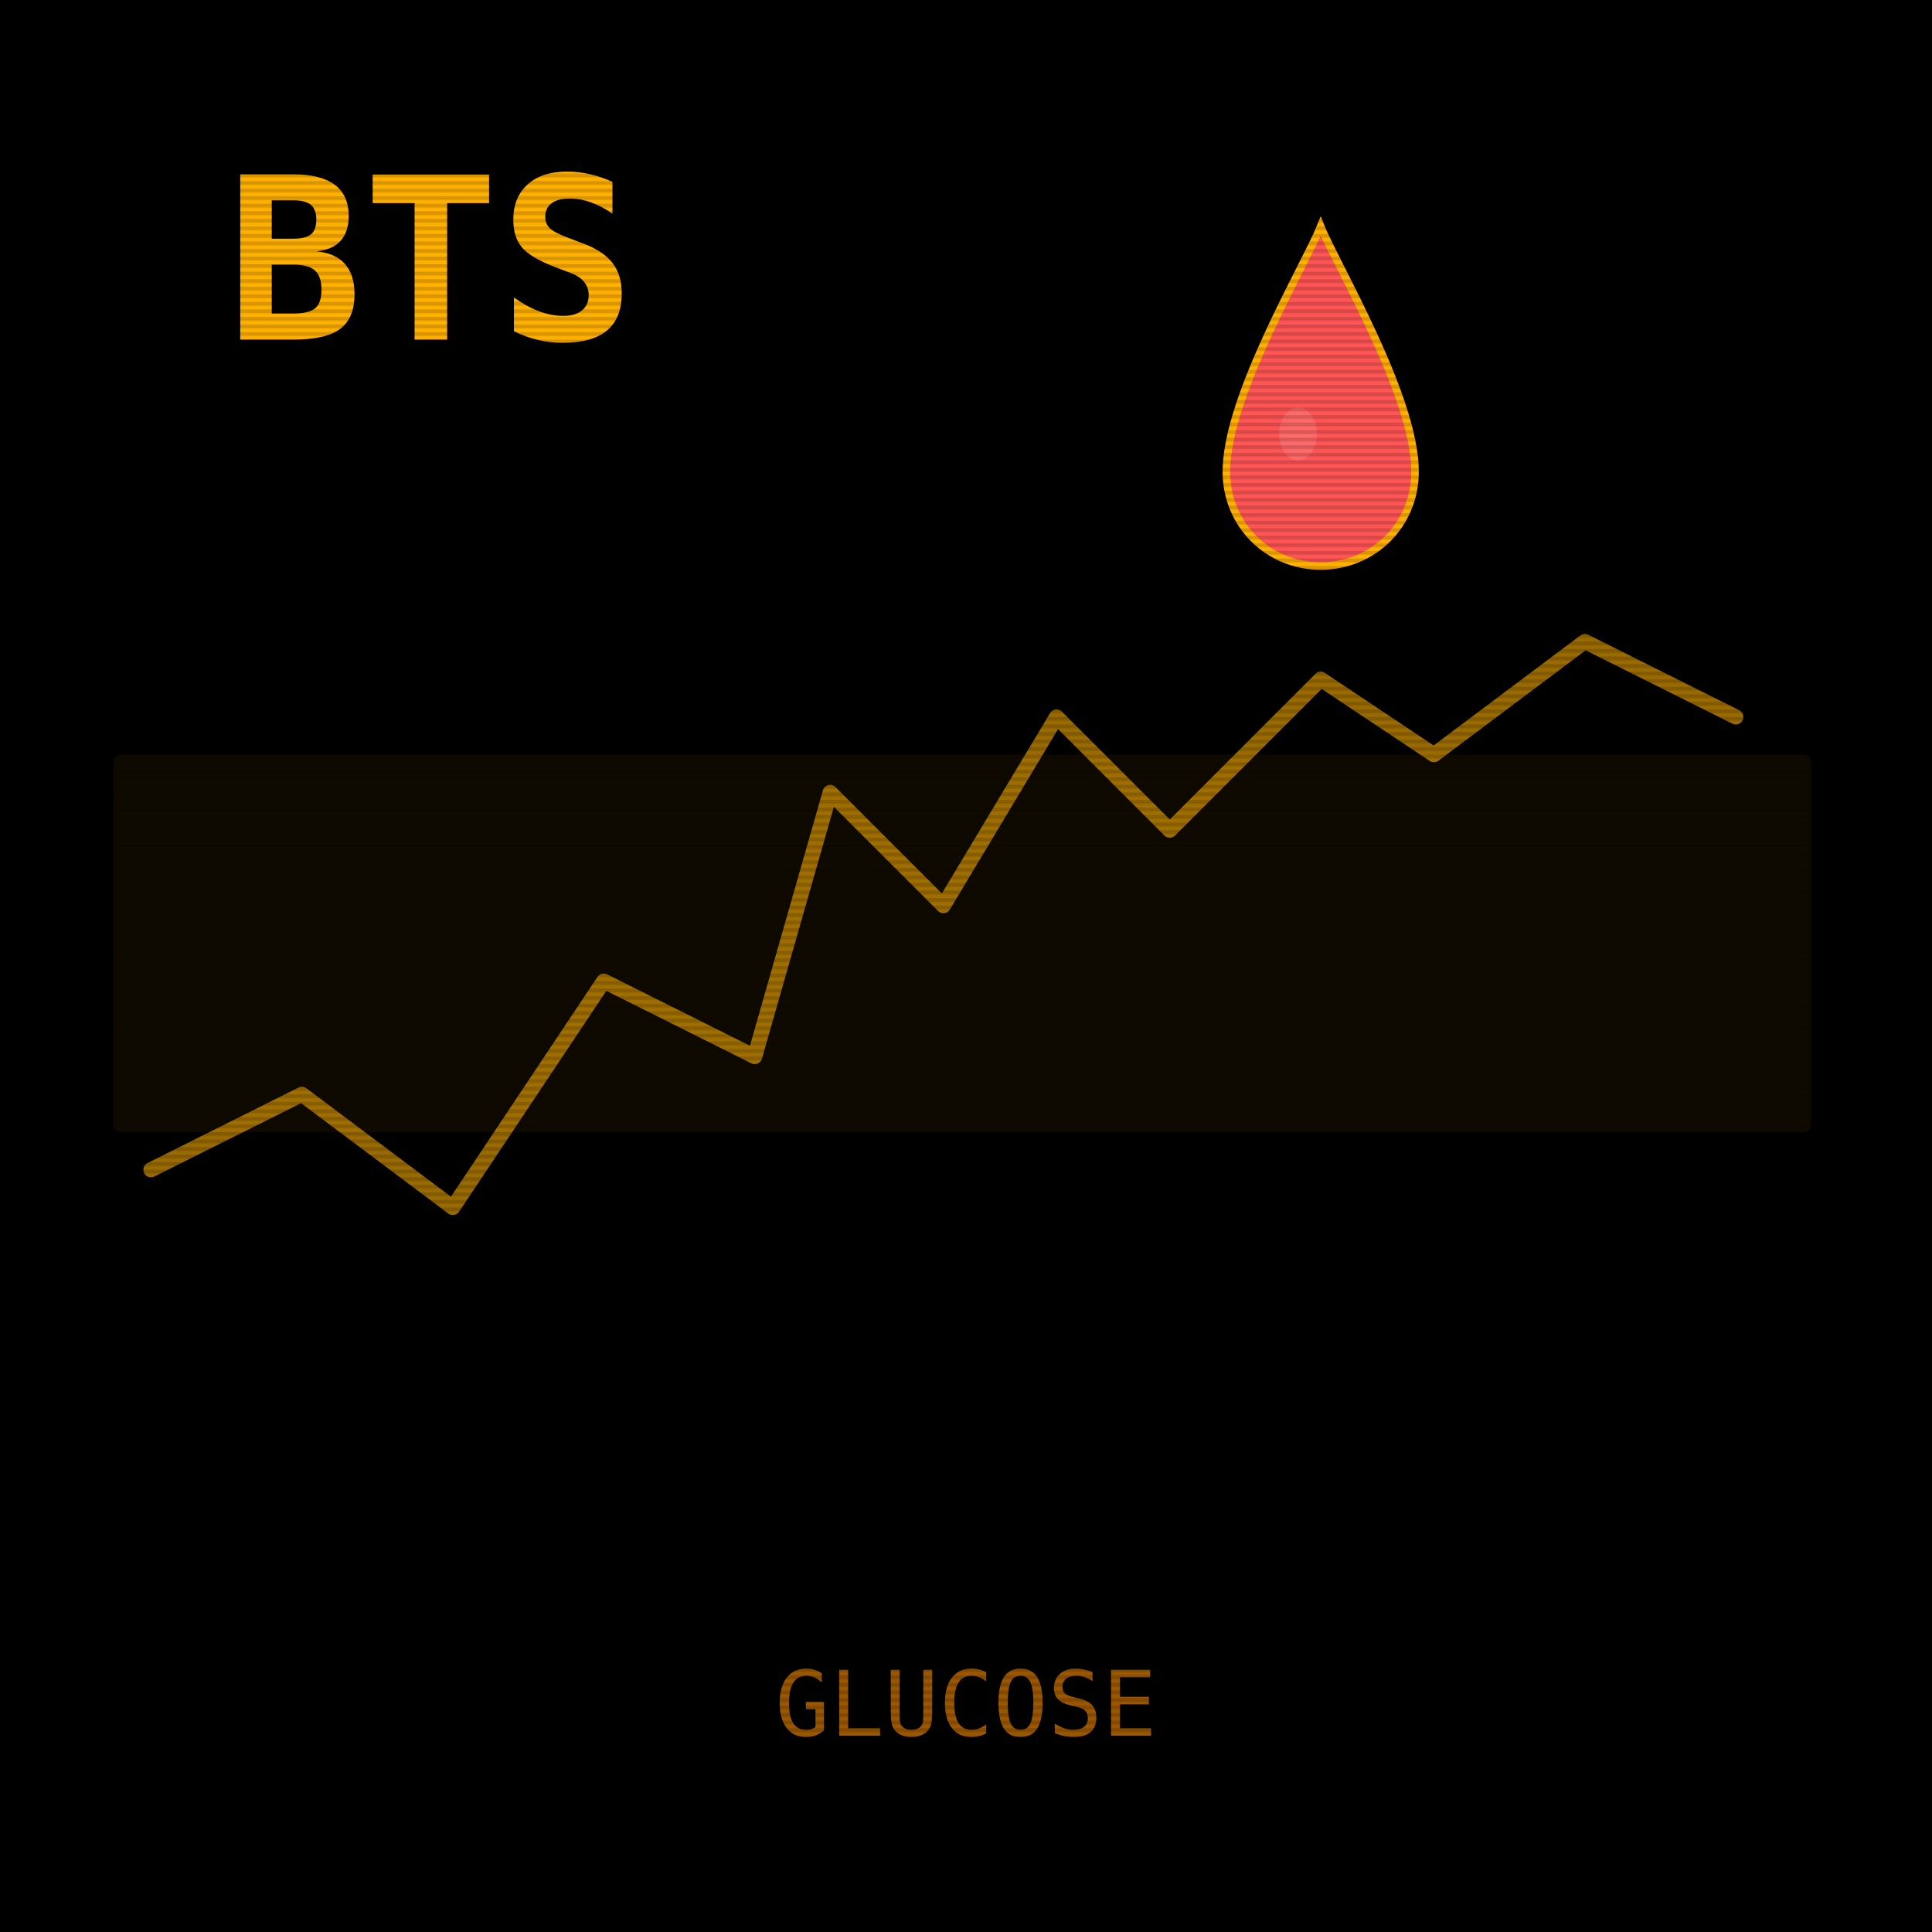
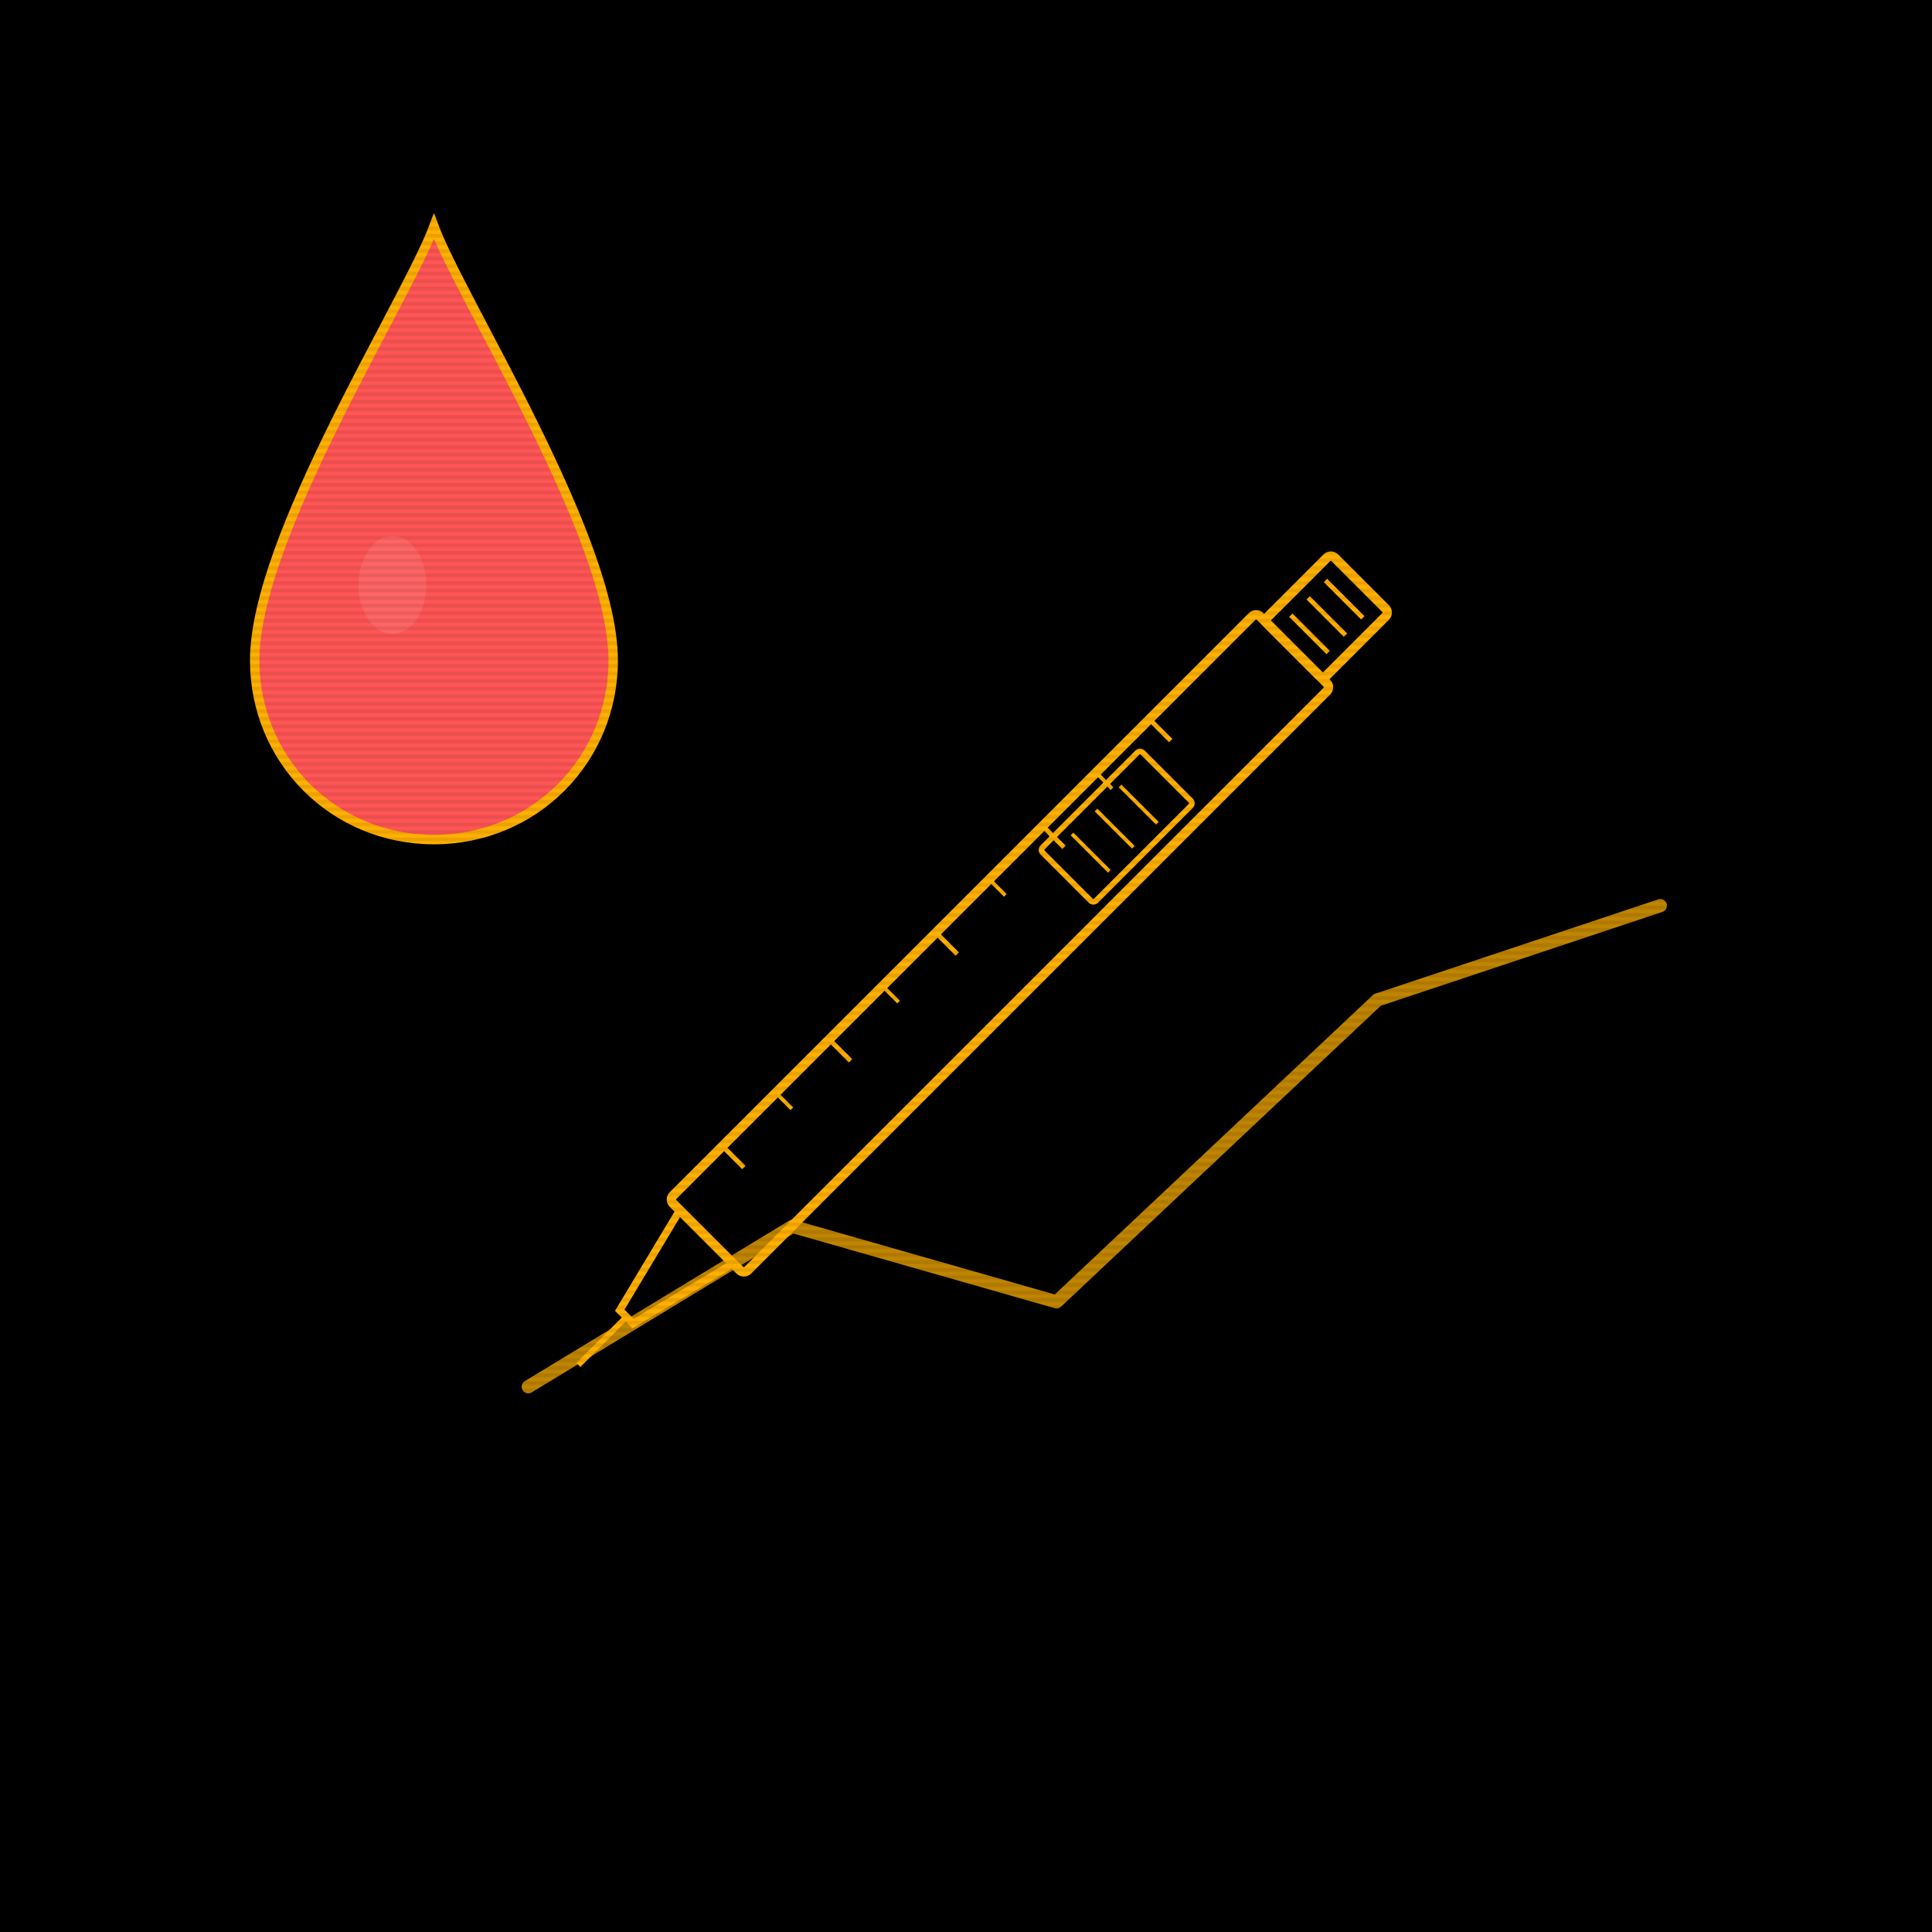
<svg xmlns="http://www.w3.org/2000/svg" viewBox="0 0 1024 1024">
  <rect width="1024" height="1024" fill="#000000" />
-   <polyline points="80,620 160,580 240,640 320,520 400,560 440,420 500,480 560,380 620,440 700,360 760,400 840,340 920,380" fill="none" stroke="#ffb000" stroke-width="8" stroke-linecap="round" stroke-linejoin="round" opacity="0.6" />
-   <rect x="60" y="400" width="900" height="200" fill="#ffb000" opacity="0.06" rx="4" />
-   <g transform="translate(700, 200)">
-     <path d="M0,-80 C-8,-60 -50,10 -50,50 C-50,78 -28,100 0,100 C28,100 50,78 50,50 C50,10 8,-60 0,-80 Z" fill="#ff5555" stroke="#ffb000" stroke-width="4" />
-     <ellipse cx="-12" cy="30" rx="10" ry="14" fill="#ff8888" opacity="0.4" />
+   <g transform="translate(230, 260)">
+     <path d="M0,-140 C-15,-100 -95,25 -95,90 C-95,143 -53,185 0,185 C53,185 95,143 95,90 C95,25 15,-100 0,-140 Z" fill="#ff5555" stroke="#ffb000" stroke-width="5" />
+     <ellipse cx="-22" cy="50" rx="18" ry="26" fill="#ff8888" opacity="0.3" />
  </g>
-   <g transform="translate(120, 180)">
-     <text font-family="monospace" font-size="120" font-weight="bold" fill="#ffb000">BTS</text>
+   <g transform="translate(530, 500) rotate(-45)">
+     <rect x="-220" y="-28" width="440" height="56" fill="none" stroke="#ffb000" stroke-width="5" rx="3" />
+     <line x1="-180" y1="-28" x2="-180" y2="-12" stroke="#ffb000" stroke-width="2.5" />
+     <line x1="-140" y1="-28" x2="-140" y2="-16" stroke="#ffb000" stroke-width="2" />
+     <line x1="-100" y1="-28" x2="-100" y2="-12" stroke="#ffb000" stroke-width="2.5" />
+     <line x1="-60" y1="-28" x2="-60" y2="-16" stroke="#ffb000" stroke-width="2" />
+     <line x1="-20" y1="-28" x2="-20" y2="-12" stroke="#ffb000" stroke-width="2.5" />
+     <line x1="20" y1="-28" x2="20" y2="-16" stroke="#ffb000" stroke-width="2" />
+     <line x1="60" y1="-28" x2="60" y2="-12" stroke="#ffb000" stroke-width="2.5" />
+     <line x1="100" y1="-28" x2="100" y2="-16" stroke="#ffb000" stroke-width="2" />
+     <line x1="140" y1="-28" x2="140" y2="-12" stroke="#ffb000" stroke-width="2.5" />
+     <rect x="50" y="-20" width="75" height="40" fill="none" stroke="#ffb000" stroke-width="3" rx="2" />
+     <line x1="68" y1="-14" x2="68" y2="14" stroke="#ffb000" stroke-width="2" />
+     <line x1="86" y1="-14" x2="86" y2="14" stroke="#ffb000" stroke-width="2" />
+     <line x1="104" y1="-14" x2="104" y2="14" stroke="#ffb000" stroke-width="2" />
+     <rect x="220" y="-22" width="50" height="44" fill="none" stroke="#ffb000" stroke-width="5" rx="3" />
+     <line x1="232" y1="-14" x2="232" y2="14" stroke="#ffb000" stroke-width="2.5" />
+     <line x1="245" y1="-14" x2="245" y2="14" stroke="#ffb000" stroke-width="2.5" />
+     <line x1="258" y1="-14" x2="258" y2="14" stroke="#ffb000" stroke-width="2.5" />
+     <polygon points="-220,-20 -220,20 -280,5 -280,-5" fill="none" stroke="#ffb000" stroke-width="4" />
+     <line x1="-280" y1="0" x2="-316" y2="0" stroke="#ffb000" stroke-width="3" />
  </g>
-   <text x="512" y="920" font-family="monospace" font-size="48" fill="#9a5700" text-anchor="middle">GLUCOSE</text>
+   <polyline points="280,735 420,650 560,690 730,530 880,480" fill="none" stroke="#ffb000" stroke-width="7" stroke-linecap="round" stroke-linejoin="round" opacity="0.75" />
  <defs>
    <pattern id="scanlines" width="4" height="4" patternUnits="userSpaceOnUse">
-       <rect width="4" height="2" fill="rgba(0,0,0,0.15)" />
+       <rect width="4" height="2" fill="rgba(0,0,0,0.08)" />
    </pattern>
  </defs>
  <rect width="1024" height="1024" fill="url(#scanlines)" />
</svg>
